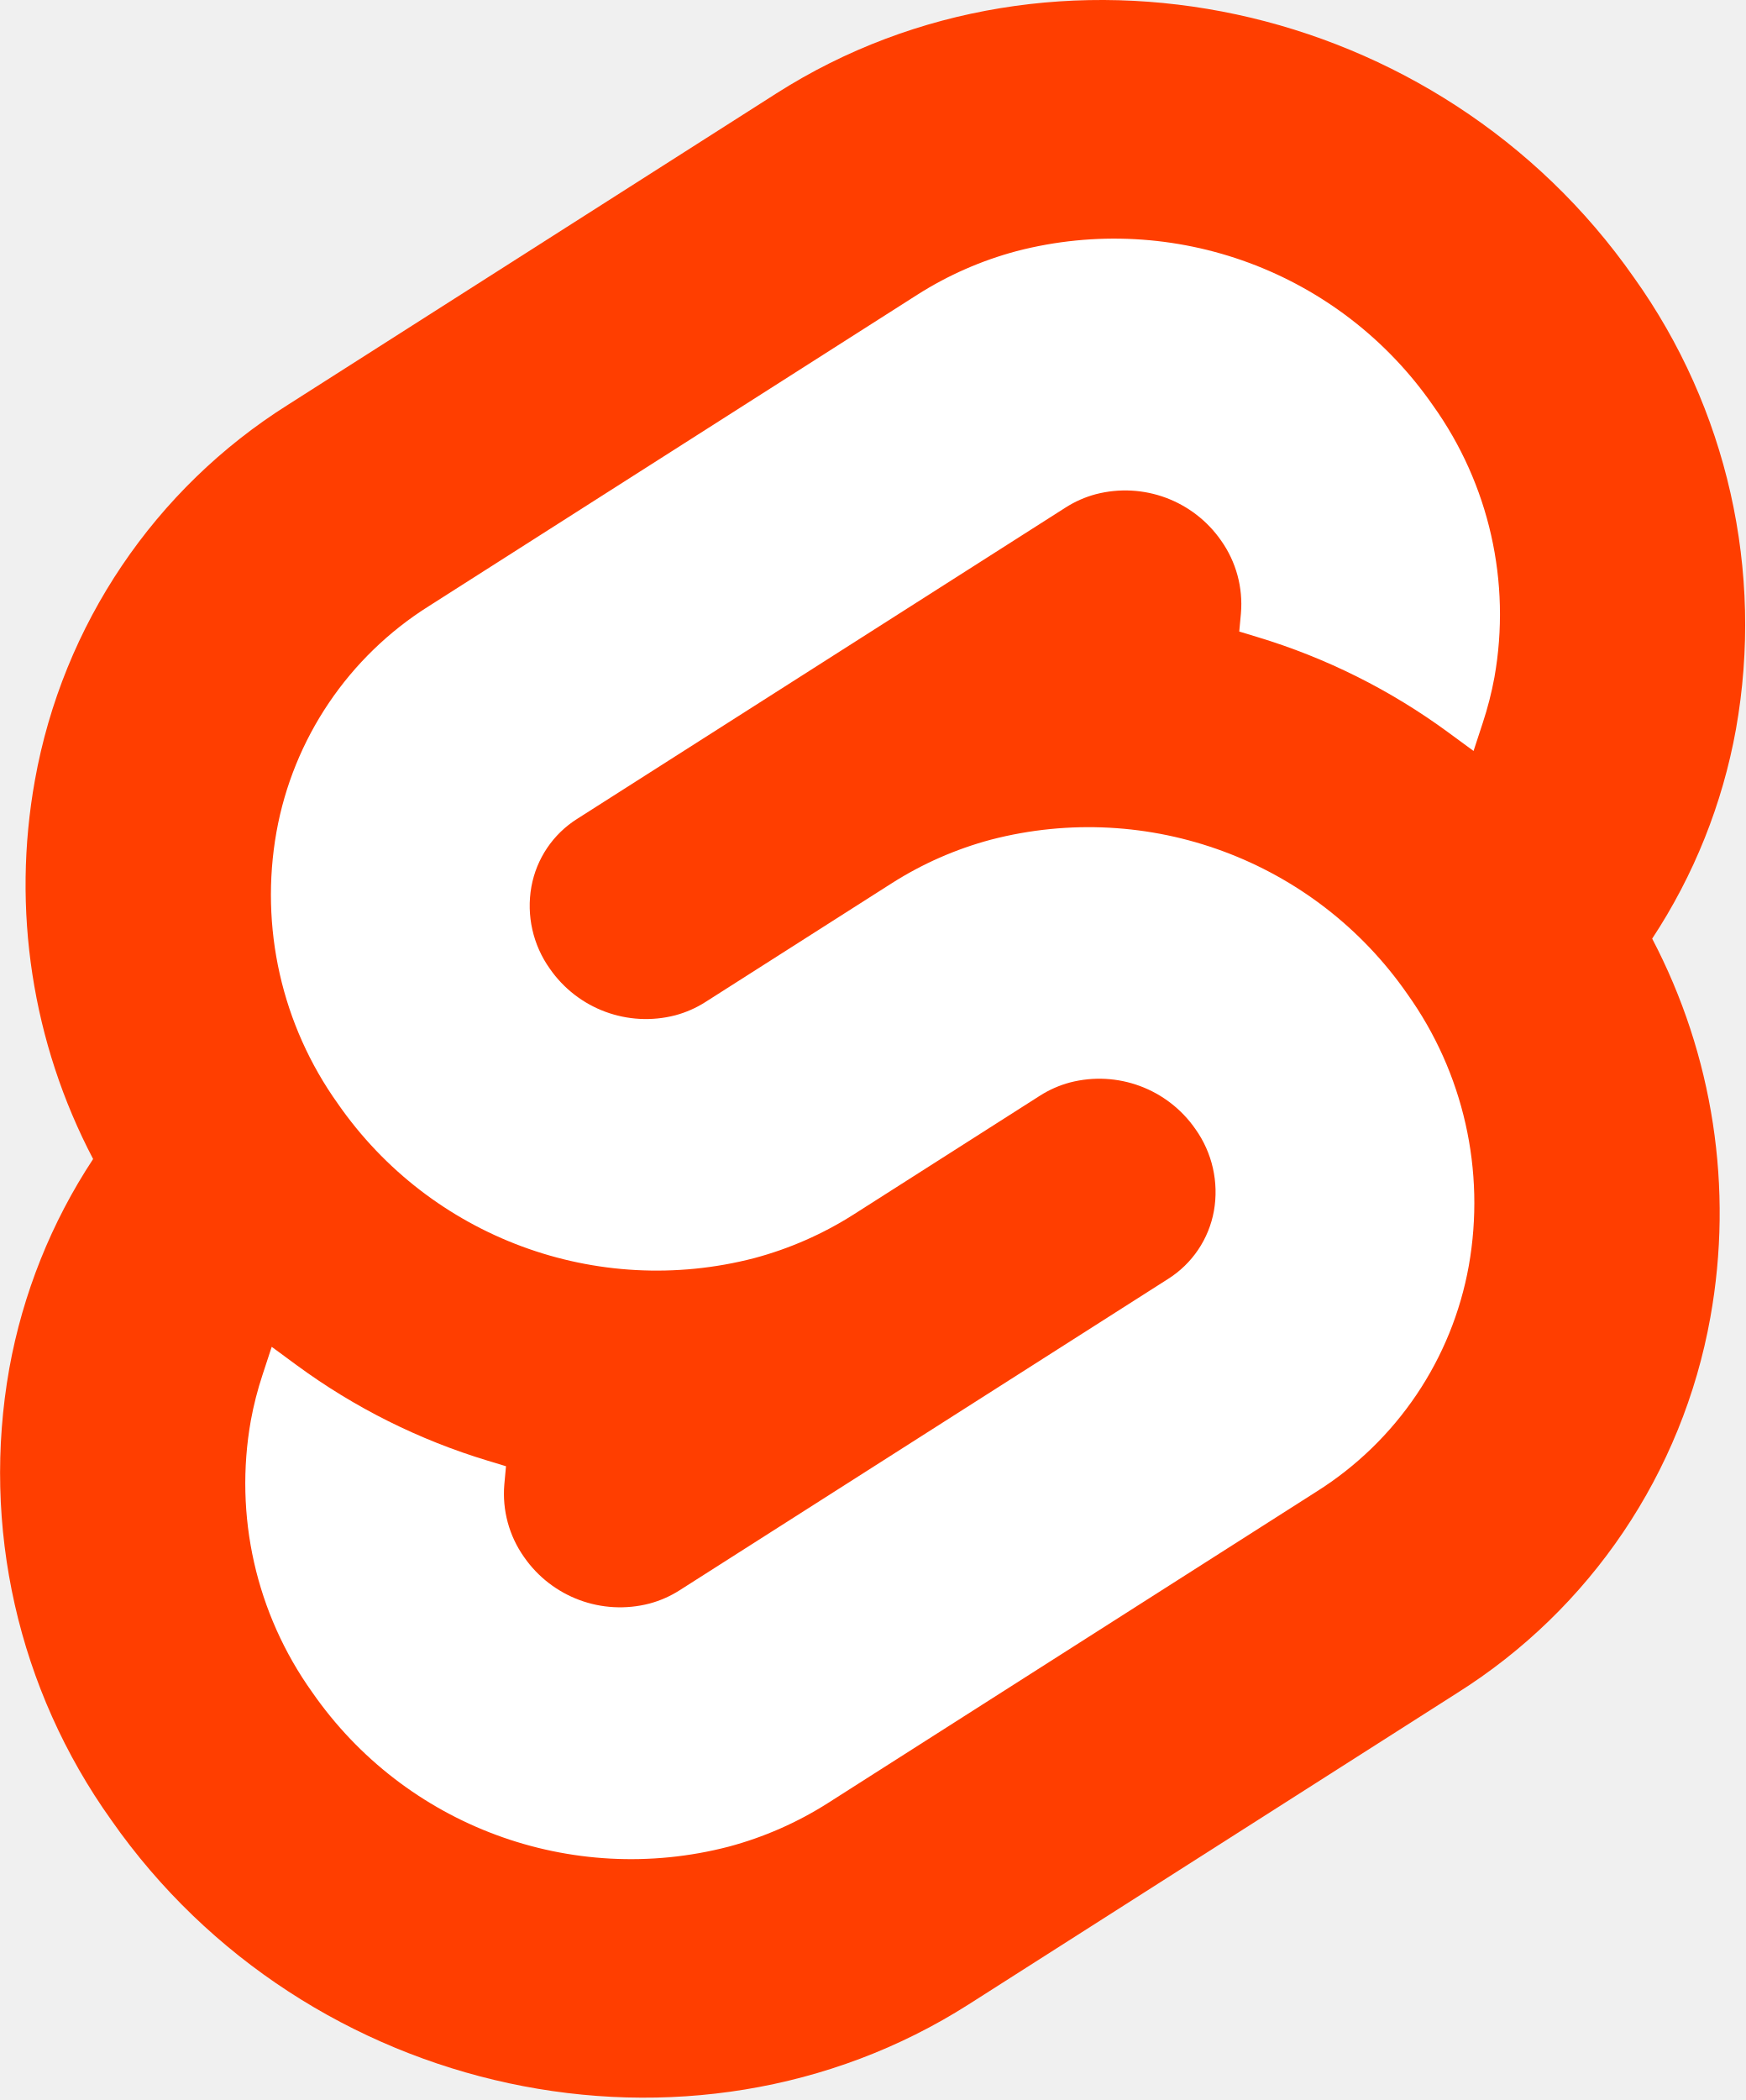
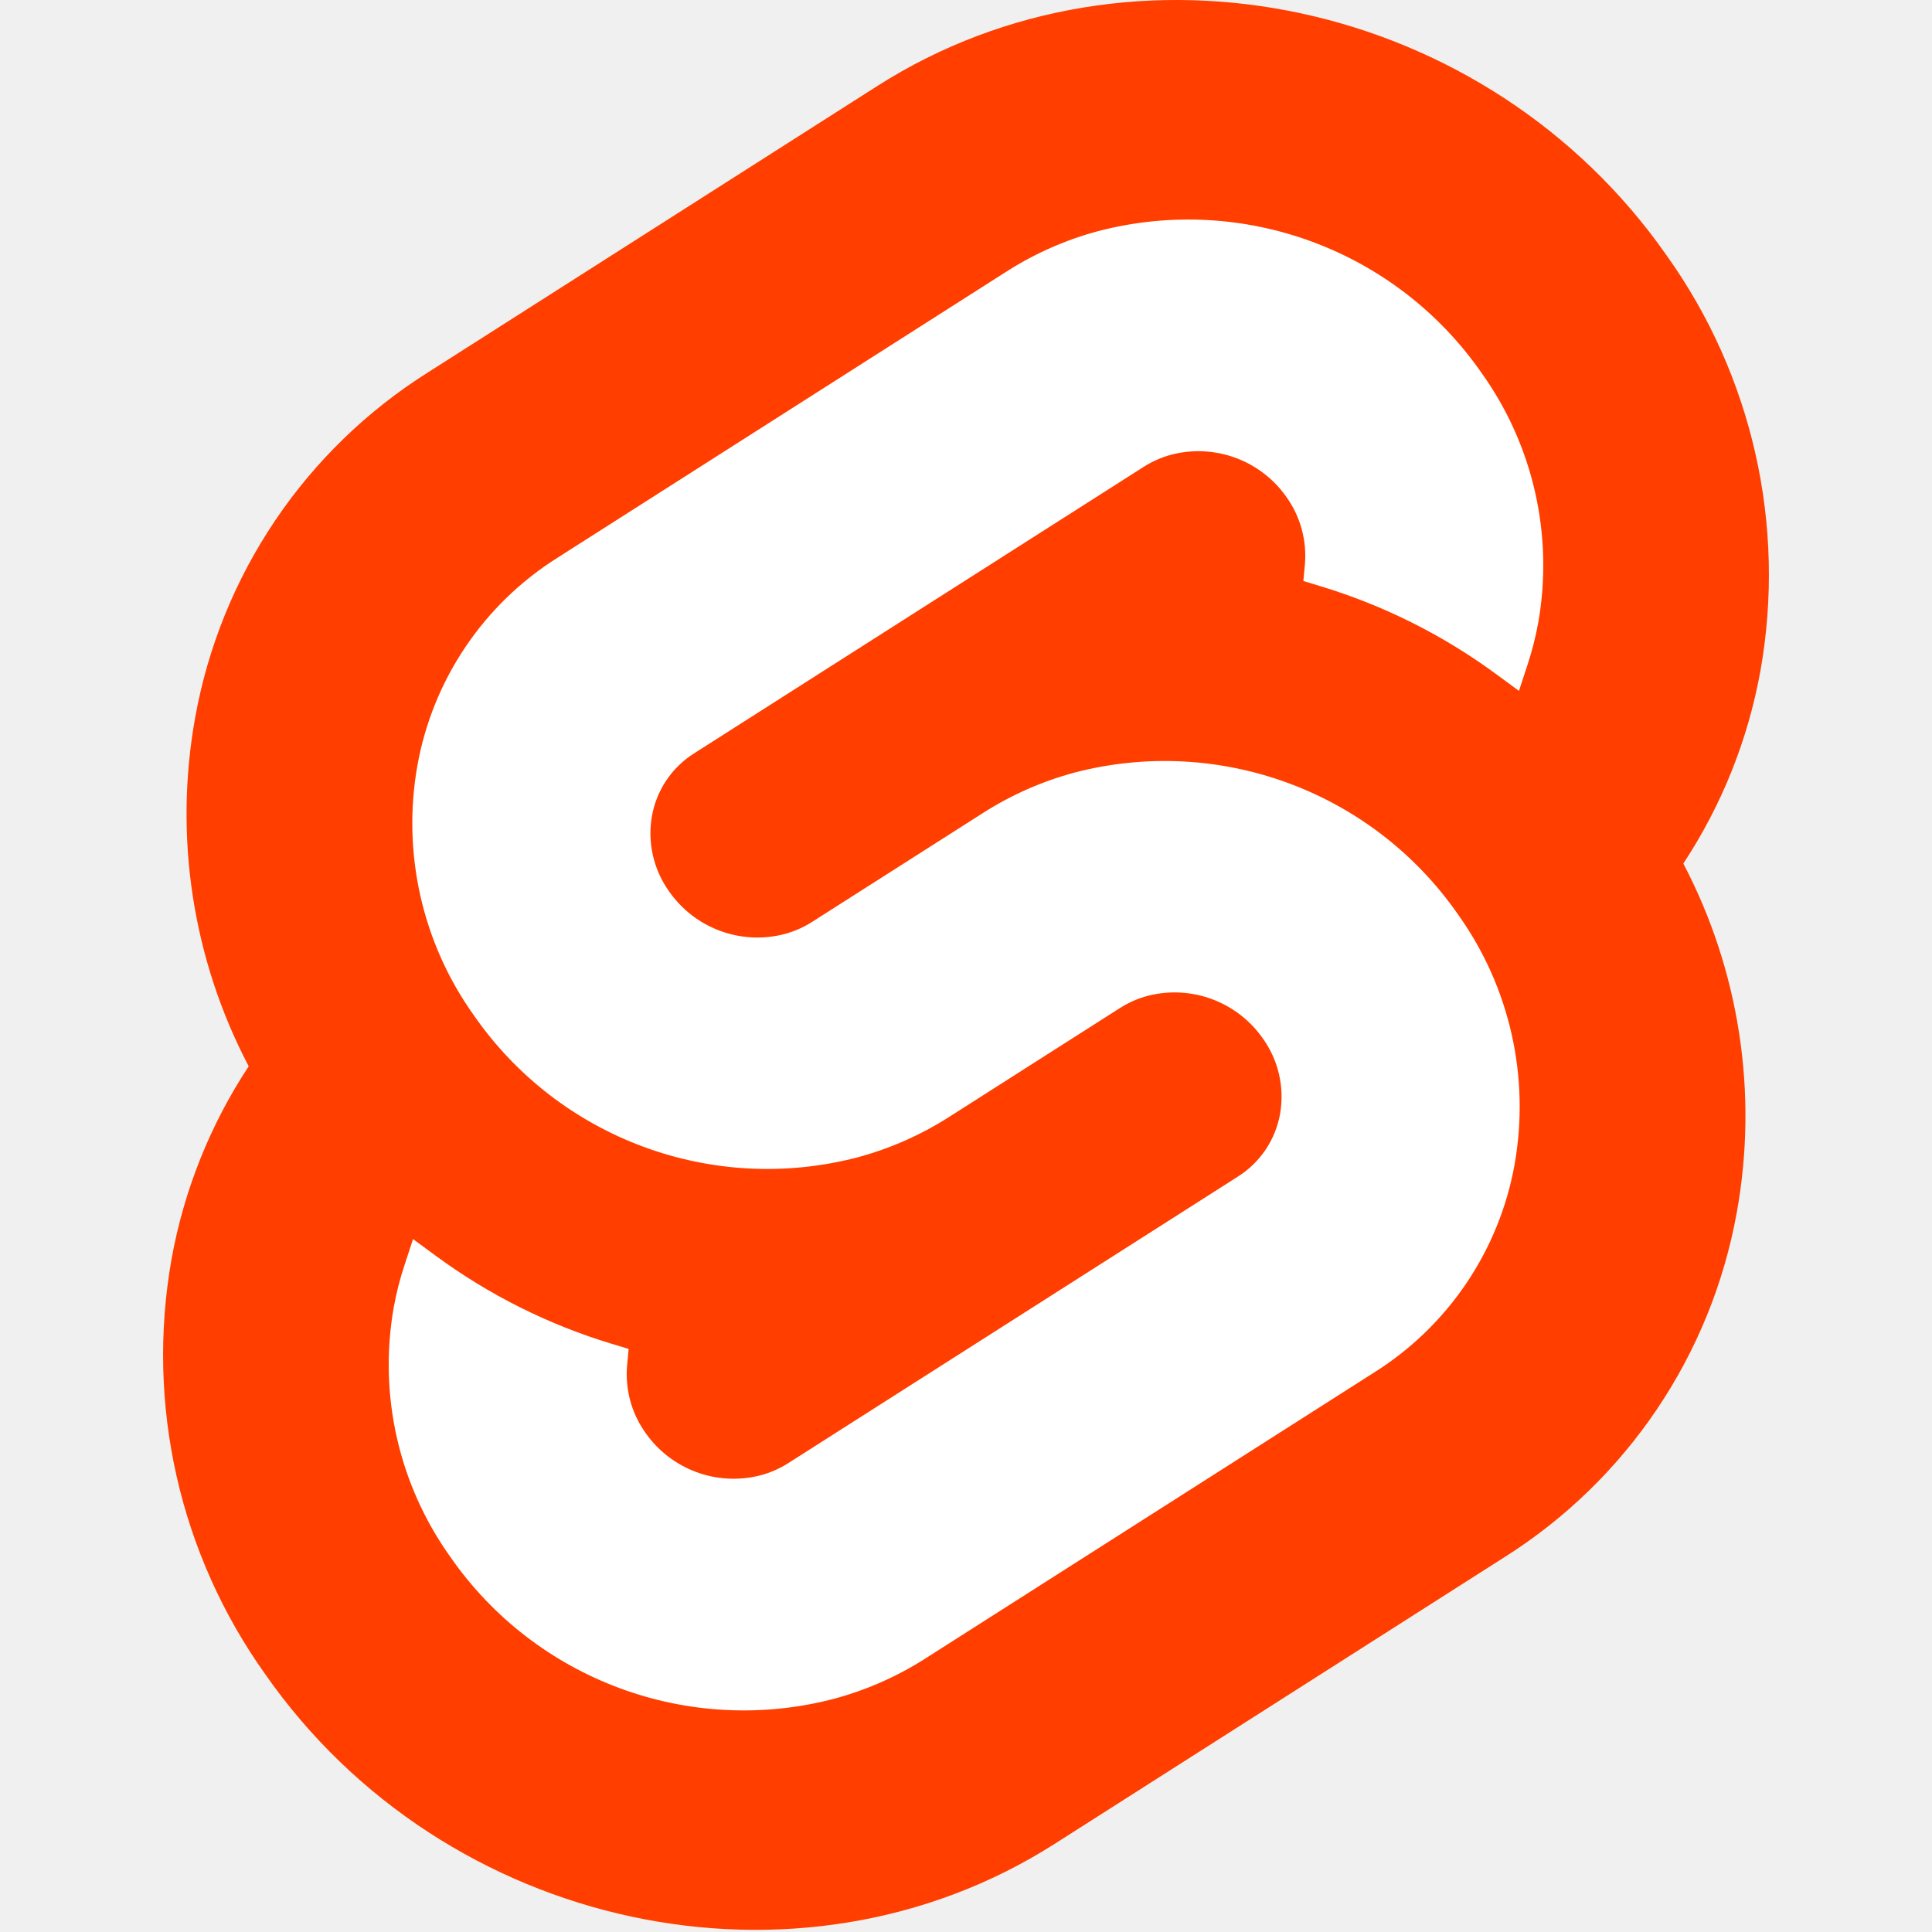
- <svg xmlns="http://www.w3.org/2000/svg" aria-hidden="true" role="img" class="iconify iconify--logos" width="26.6" height="32" preserveAspectRatio="xMidYMid meet" viewBox="0 0 256 308">
+ <svg xmlns="http://www.w3.org/2000/svg" aria-hidden="true" role="img" class="iconify iconify--logos" width="32" height="32" preserveAspectRatio="xMidYMid meet" viewBox="0 0 256 308">
  <path fill="#FF3E00" d="M239.682 40.707C211.113-.182 154.69-12.301 113.895 13.69L42.247 59.356a82.198 82.198 0 0 0-37.135 55.056a86.566 86.566 0 0 0 8.536 55.576a82.425 82.425 0 0 0-12.296 30.719a87.596 87.596 0 0 0 14.964 66.244c28.574 40.893 84.997 53.007 125.787 27.016l71.648-45.664a82.182 82.182 0 0 0 37.135-55.057a86.601 86.601 0 0 0-8.53-55.577a82.409 82.409 0 0 0 12.29-30.718a87.573 87.573 0 0 0-14.963-66.244" />
  <path fill="#FFF" d="M106.889 270.841c-23.102 6.007-47.497-3.036-61.103-22.648a52.685 52.685 0 0 1-9.003-39.85a49.978 49.978 0 0 1 1.713-6.693l1.35-4.115l3.671 2.697a92.447 92.447 0 0 0 28.036 14.007l2.663.808l-.245 2.659a16.067 16.067 0 0 0 2.89 10.656a17.143 17.143 0 0 0 18.397 6.828a15.786 15.786 0 0 0 4.403-1.935l71.67-45.672a14.922 14.922 0 0 0 6.734-9.977a15.923 15.923 0 0 0-2.713-12.011a17.156 17.156 0 0 0-18.404-6.832a15.78 15.78 0 0 0-4.396 1.933l-27.35 17.434a52.298 52.298 0 0 1-14.553 6.391c-23.101 6.007-47.497-3.036-61.101-22.649a52.681 52.681 0 0 1-9.004-39.849a49.428 49.428 0 0 1 22.34-33.114l71.664-45.677a52.218 52.218 0 0 1 14.563-6.398c23.101-6.007 47.497 3.036 61.101 22.648a52.685 52.685 0 0 1 9.004 39.85a50.559 50.559 0 0 1-1.713 6.692l-1.35 4.116l-3.67-2.693a92.373 92.373 0 0 0-28.037-14.013l-2.664-.809l.246-2.658a16.099 16.099 0 0 0-2.89-10.656a17.143 17.143 0 0 0-18.398-6.828a15.786 15.786 0 0 0-4.402 1.935l-71.67 45.674a14.898 14.898 0 0 0-6.73 9.975a15.9 15.9 0 0 0 2.709 12.012a17.156 17.156 0 0 0 18.404 6.832a15.841 15.841 0 0 0 4.402-1.935l27.345-17.427a52.147 52.147 0 0 1 14.552-6.397c23.101-6.006 47.497 3.037 61.102 22.65a52.681 52.681 0 0 1 9.003 39.848a49.453 49.453 0 0 1-22.34 33.12l-71.664 45.673a52.218 52.218 0 0 1-14.563 6.398" />
</svg>
